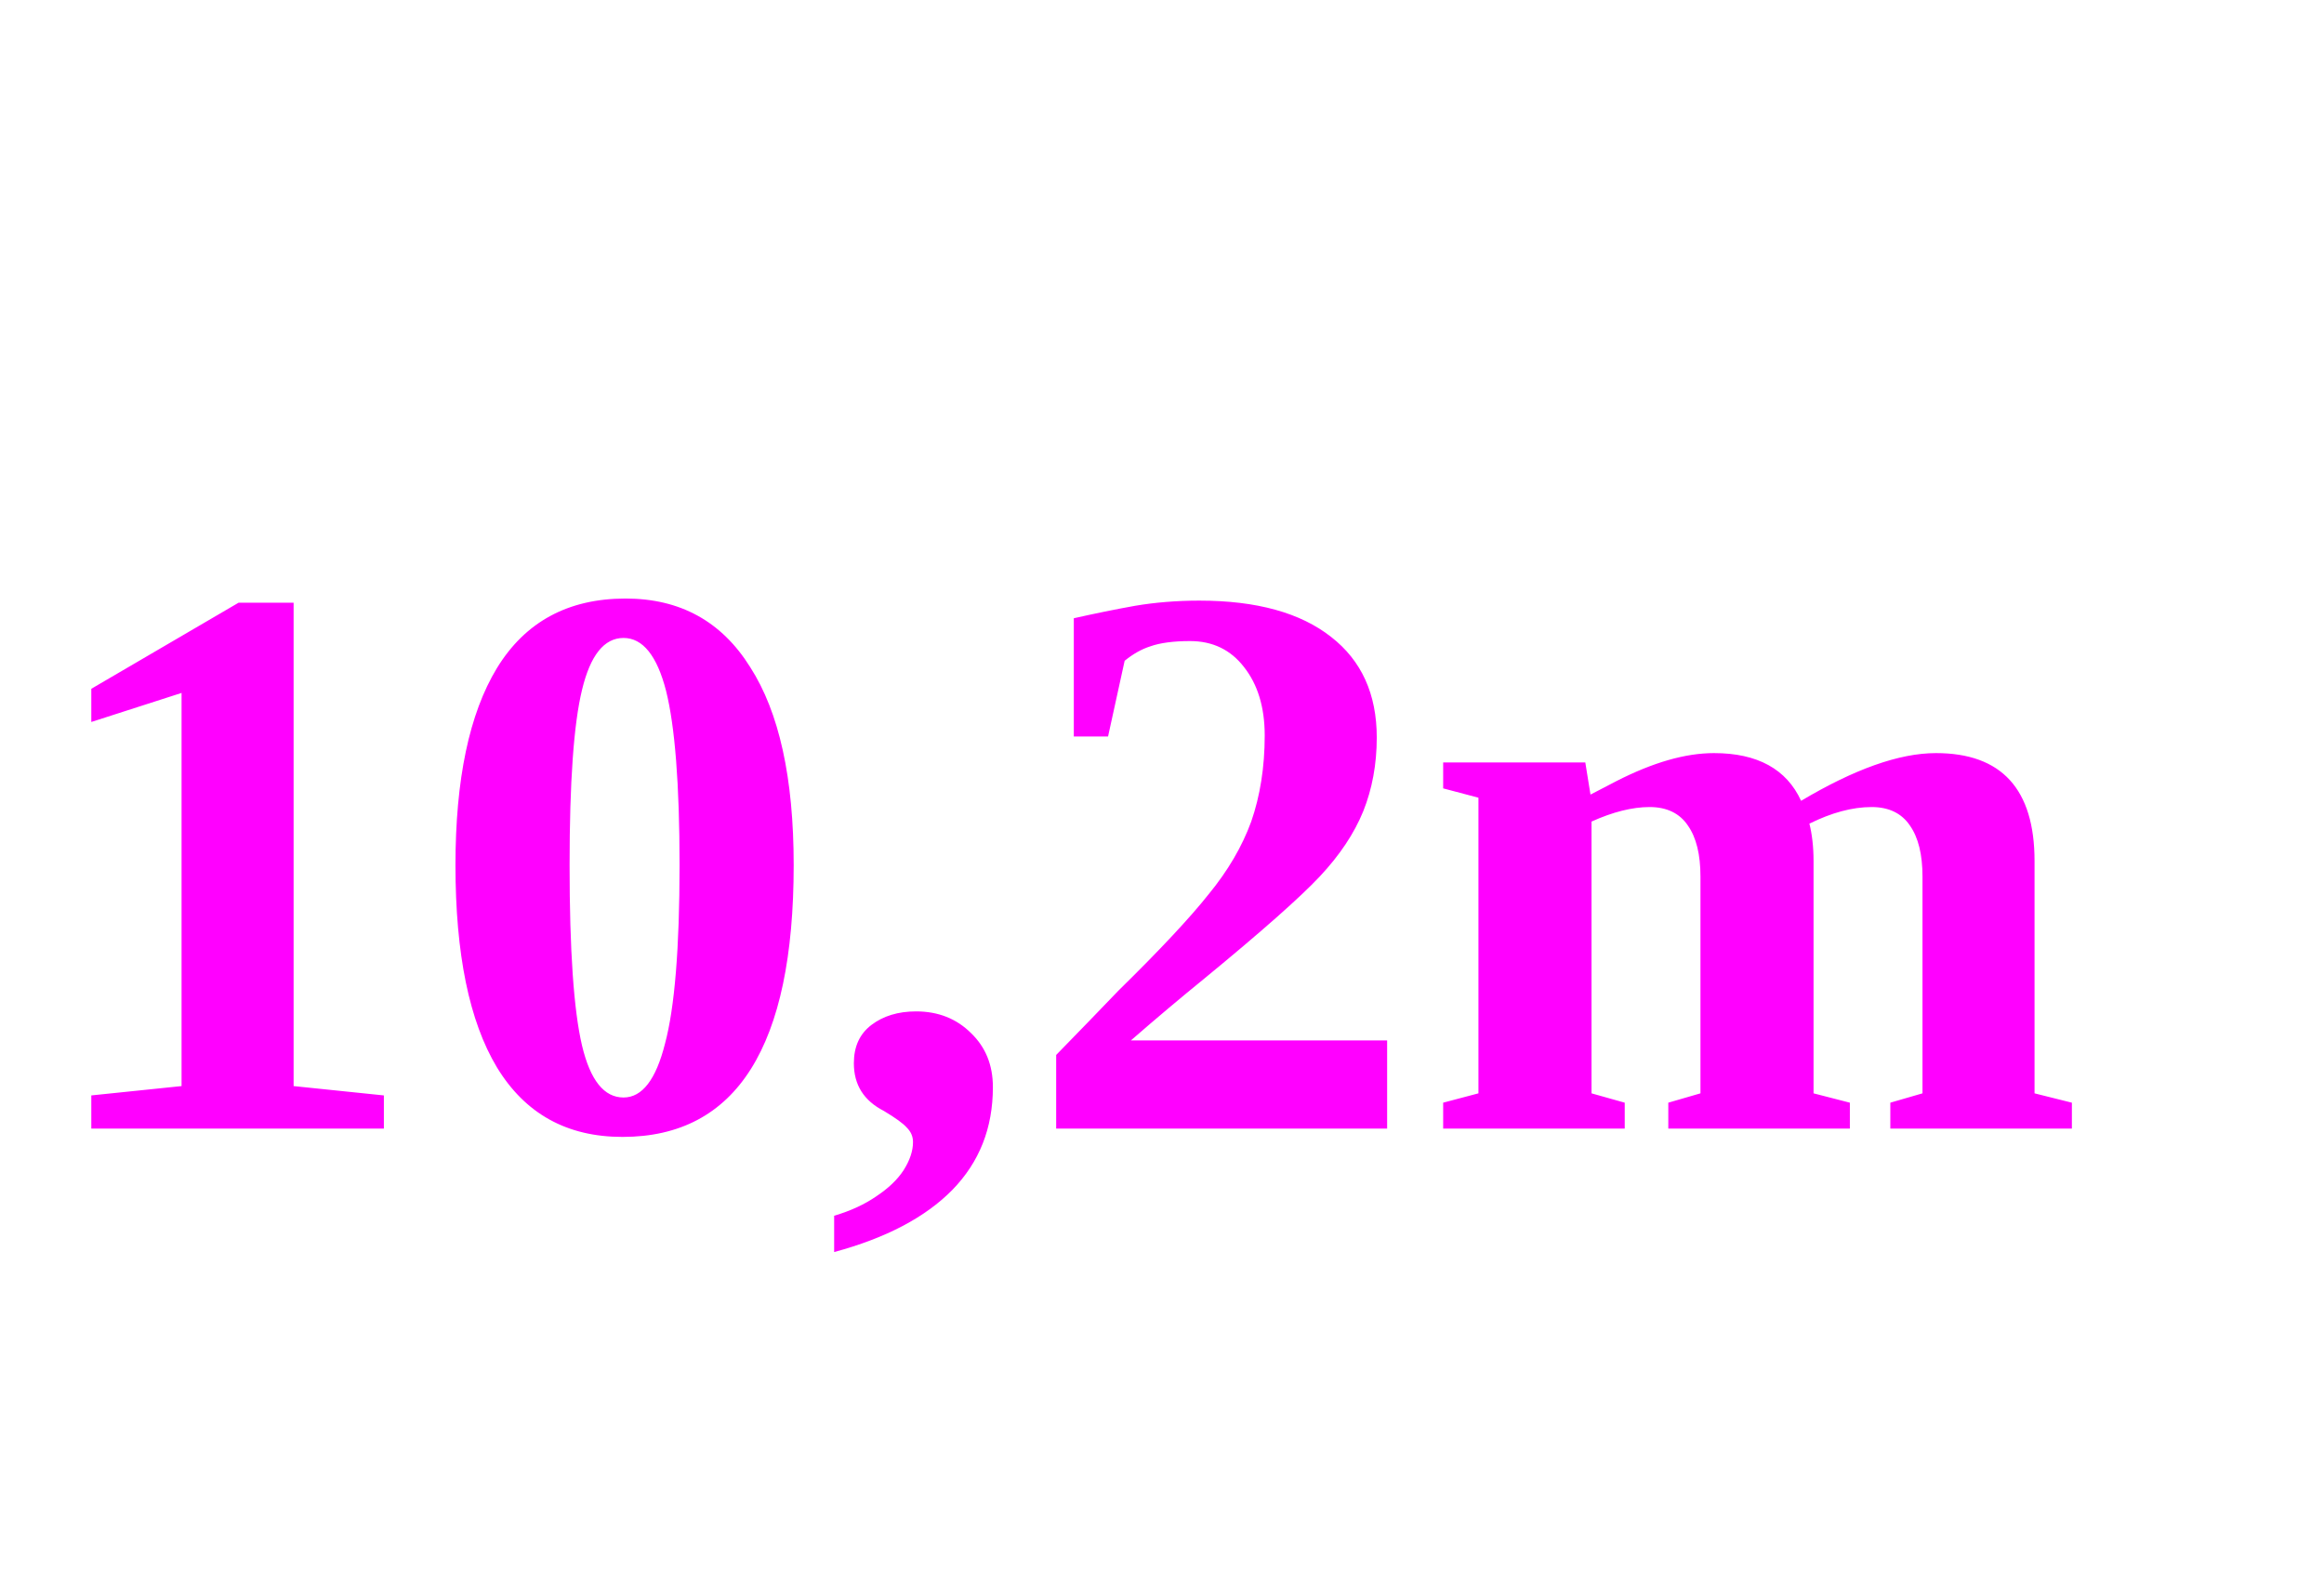
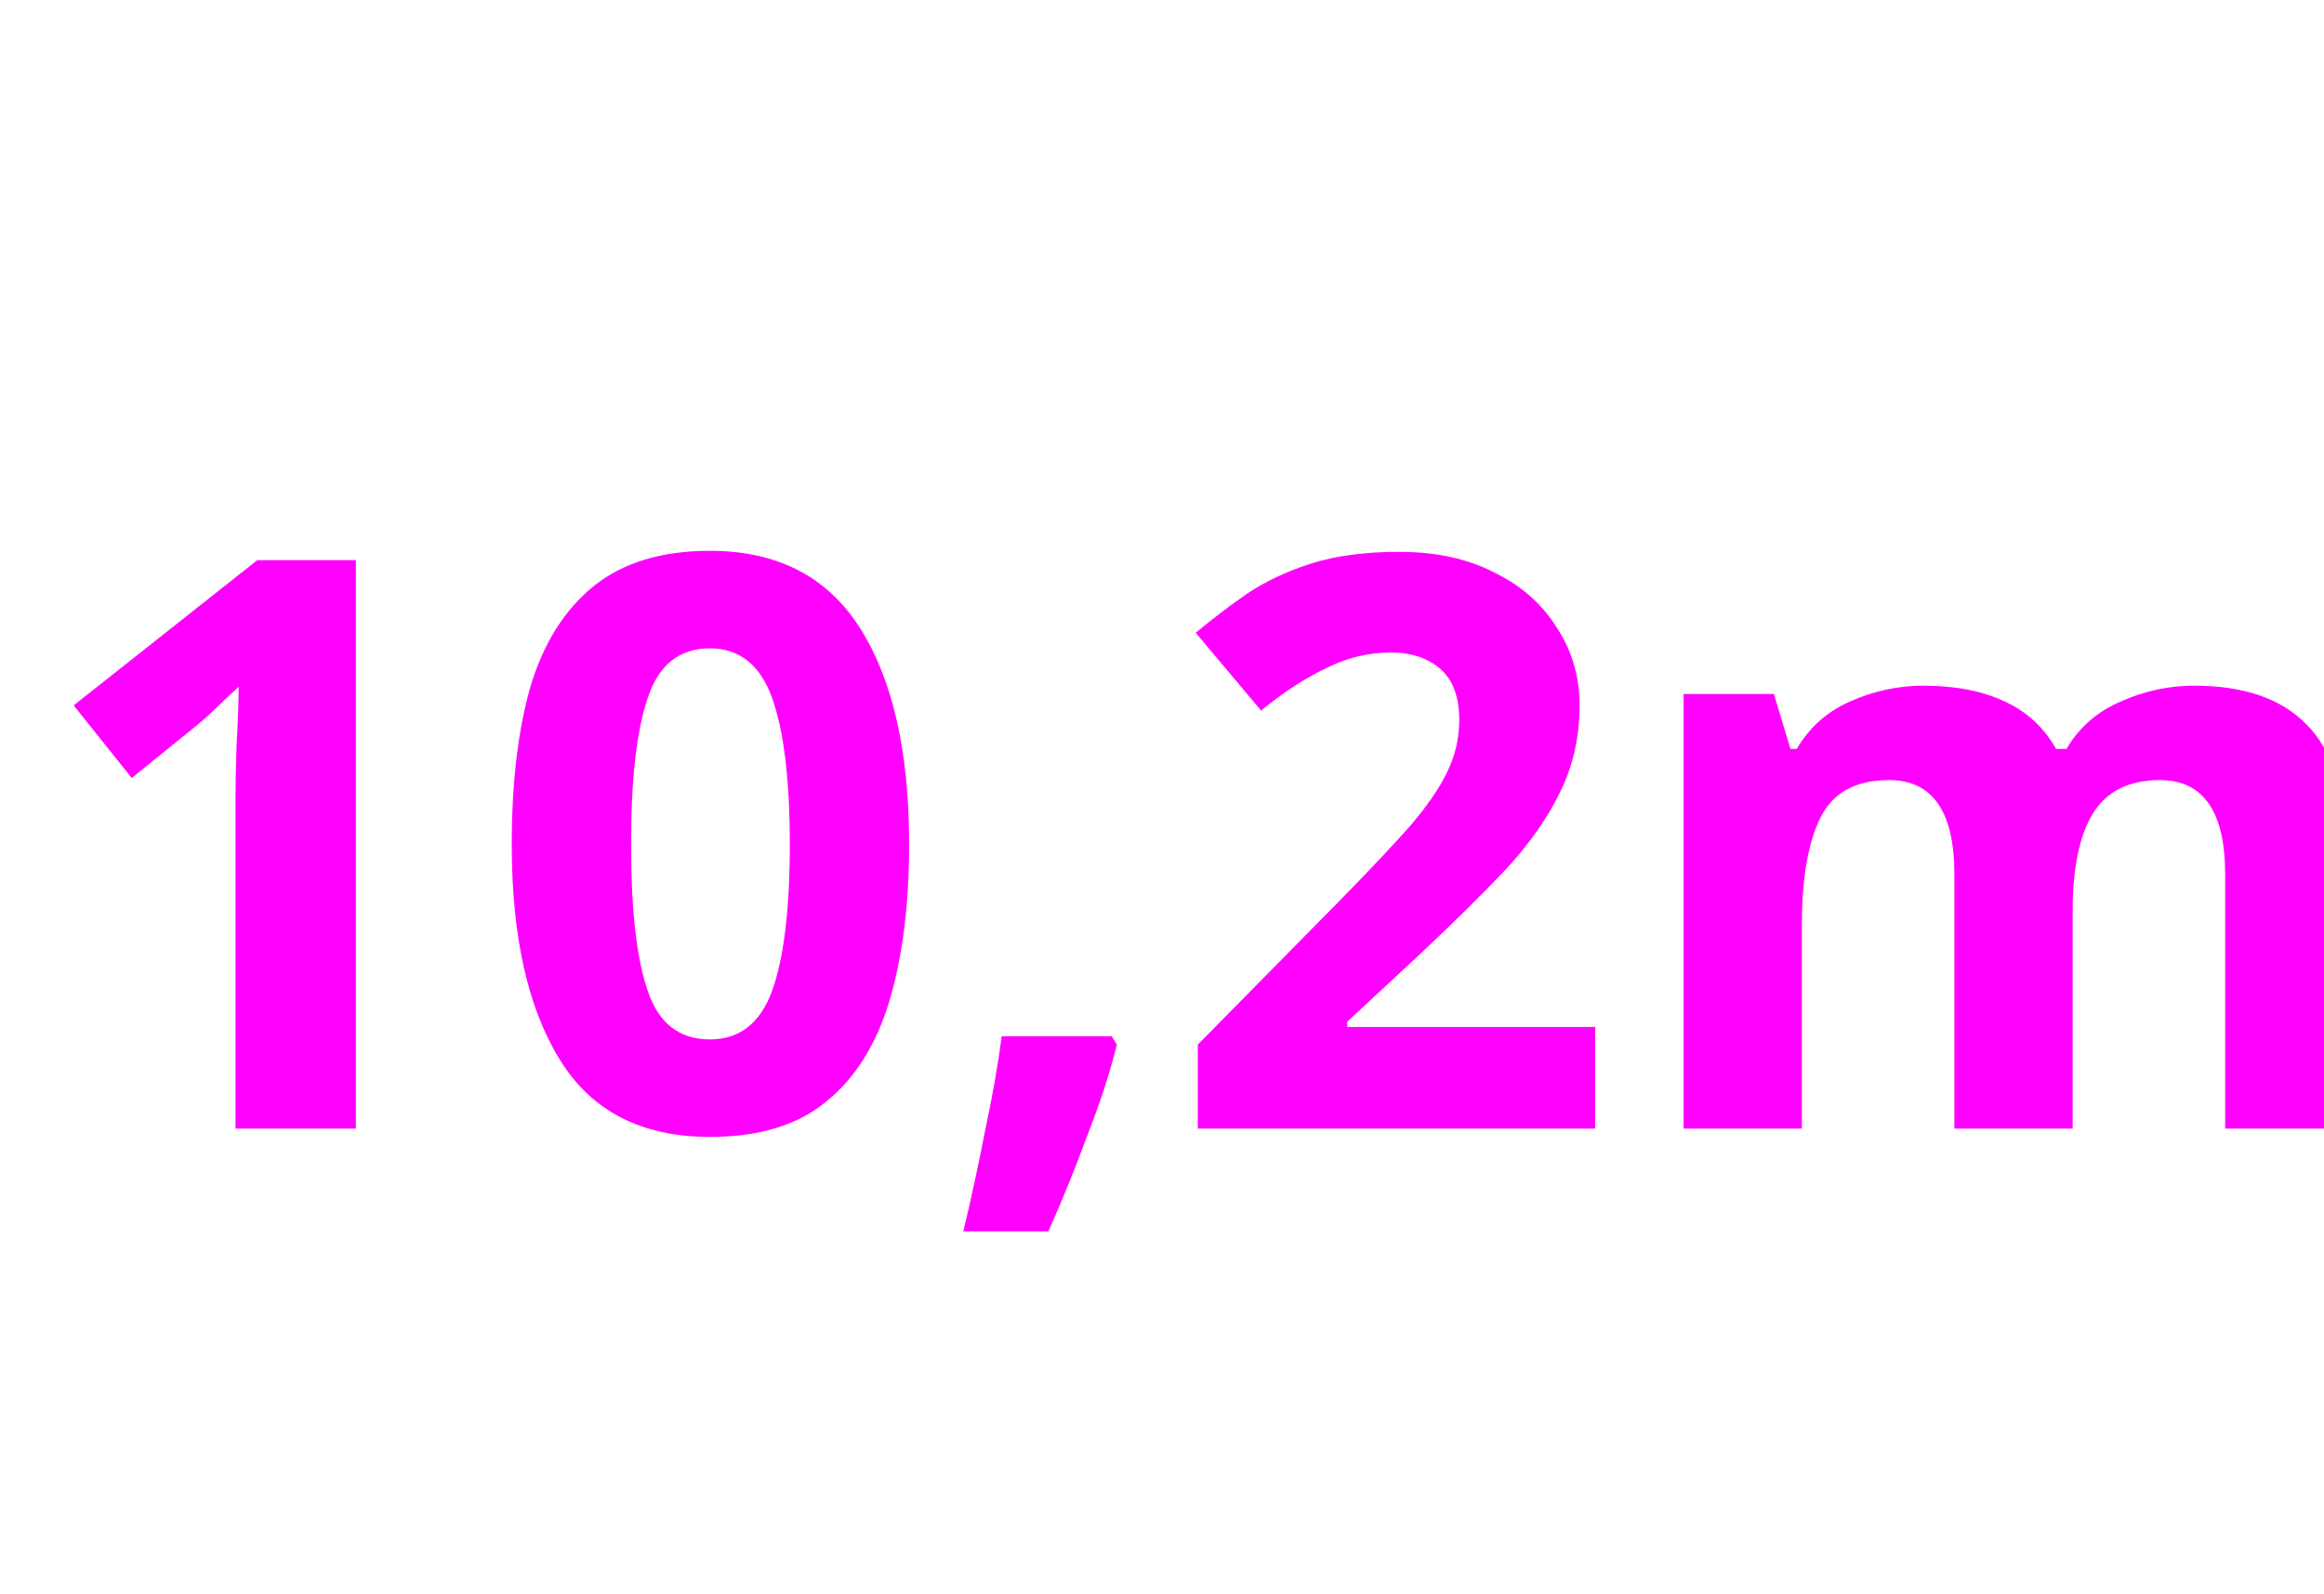
<svg xmlns="http://www.w3.org/2000/svg" xmlns:xlink="http://www.w3.org/1999/xlink" width="35px" height="24px" viewBox="0 0 35 24" version="1.1">
  <defs>
-     <text id="text-1" font-family="Exo2Roman-Bold, Exo 2" font-size="12" font-weight="bold" fill="#FF00FF">
+     <text id="text-1" font-family="'Exo2', sans-serif" font-size="12" font-weight="bold" fill="#FF00FF">
      <tspan x="0.407" y="17">10,2m</tspan>
    </text>
    <filter x="-0.7%" y="-1.8%" width="102.9%" height="107.1%" filterUnits="objectBoundingBox" id="filter-2">
      <feOffset dx="0.5" dy="0.5" in="SourceAlpha" result="shadowOffsetOuter1" />
      <feColorMatrix values="0 0 0 0 0   0 0 0 0 0   0 0 0 0 0  0 0 0 0.75 0" type="matrix" in="shadowOffsetOuter1" />
    </filter>
  </defs>
  <g id="Digitaalinen-väyläkortti-(DVK)" stroke="none" stroke-width="1" fill="none" fill-rule="evenodd">
    <g id="dvk_land_layer_selection" transform="translate(-540, -403)">
      <g id="layers_open-copy-8" transform="translate(512, 61)">
        <g id="haraussyvyydet" transform="translate(28, 308)">
          <g id="syvyys_n2000" transform="translate(0, 34)">
            <rect id="Rectangle" x="5" y="0" width="24" height="24" />
            <g id="10,2m" fill="#FF00FF" fill-opacity="1">
              <use xlink:href="#text-1" />
            </g>
          </g>
        </g>
      </g>
    </g>
  </g>
</svg>
